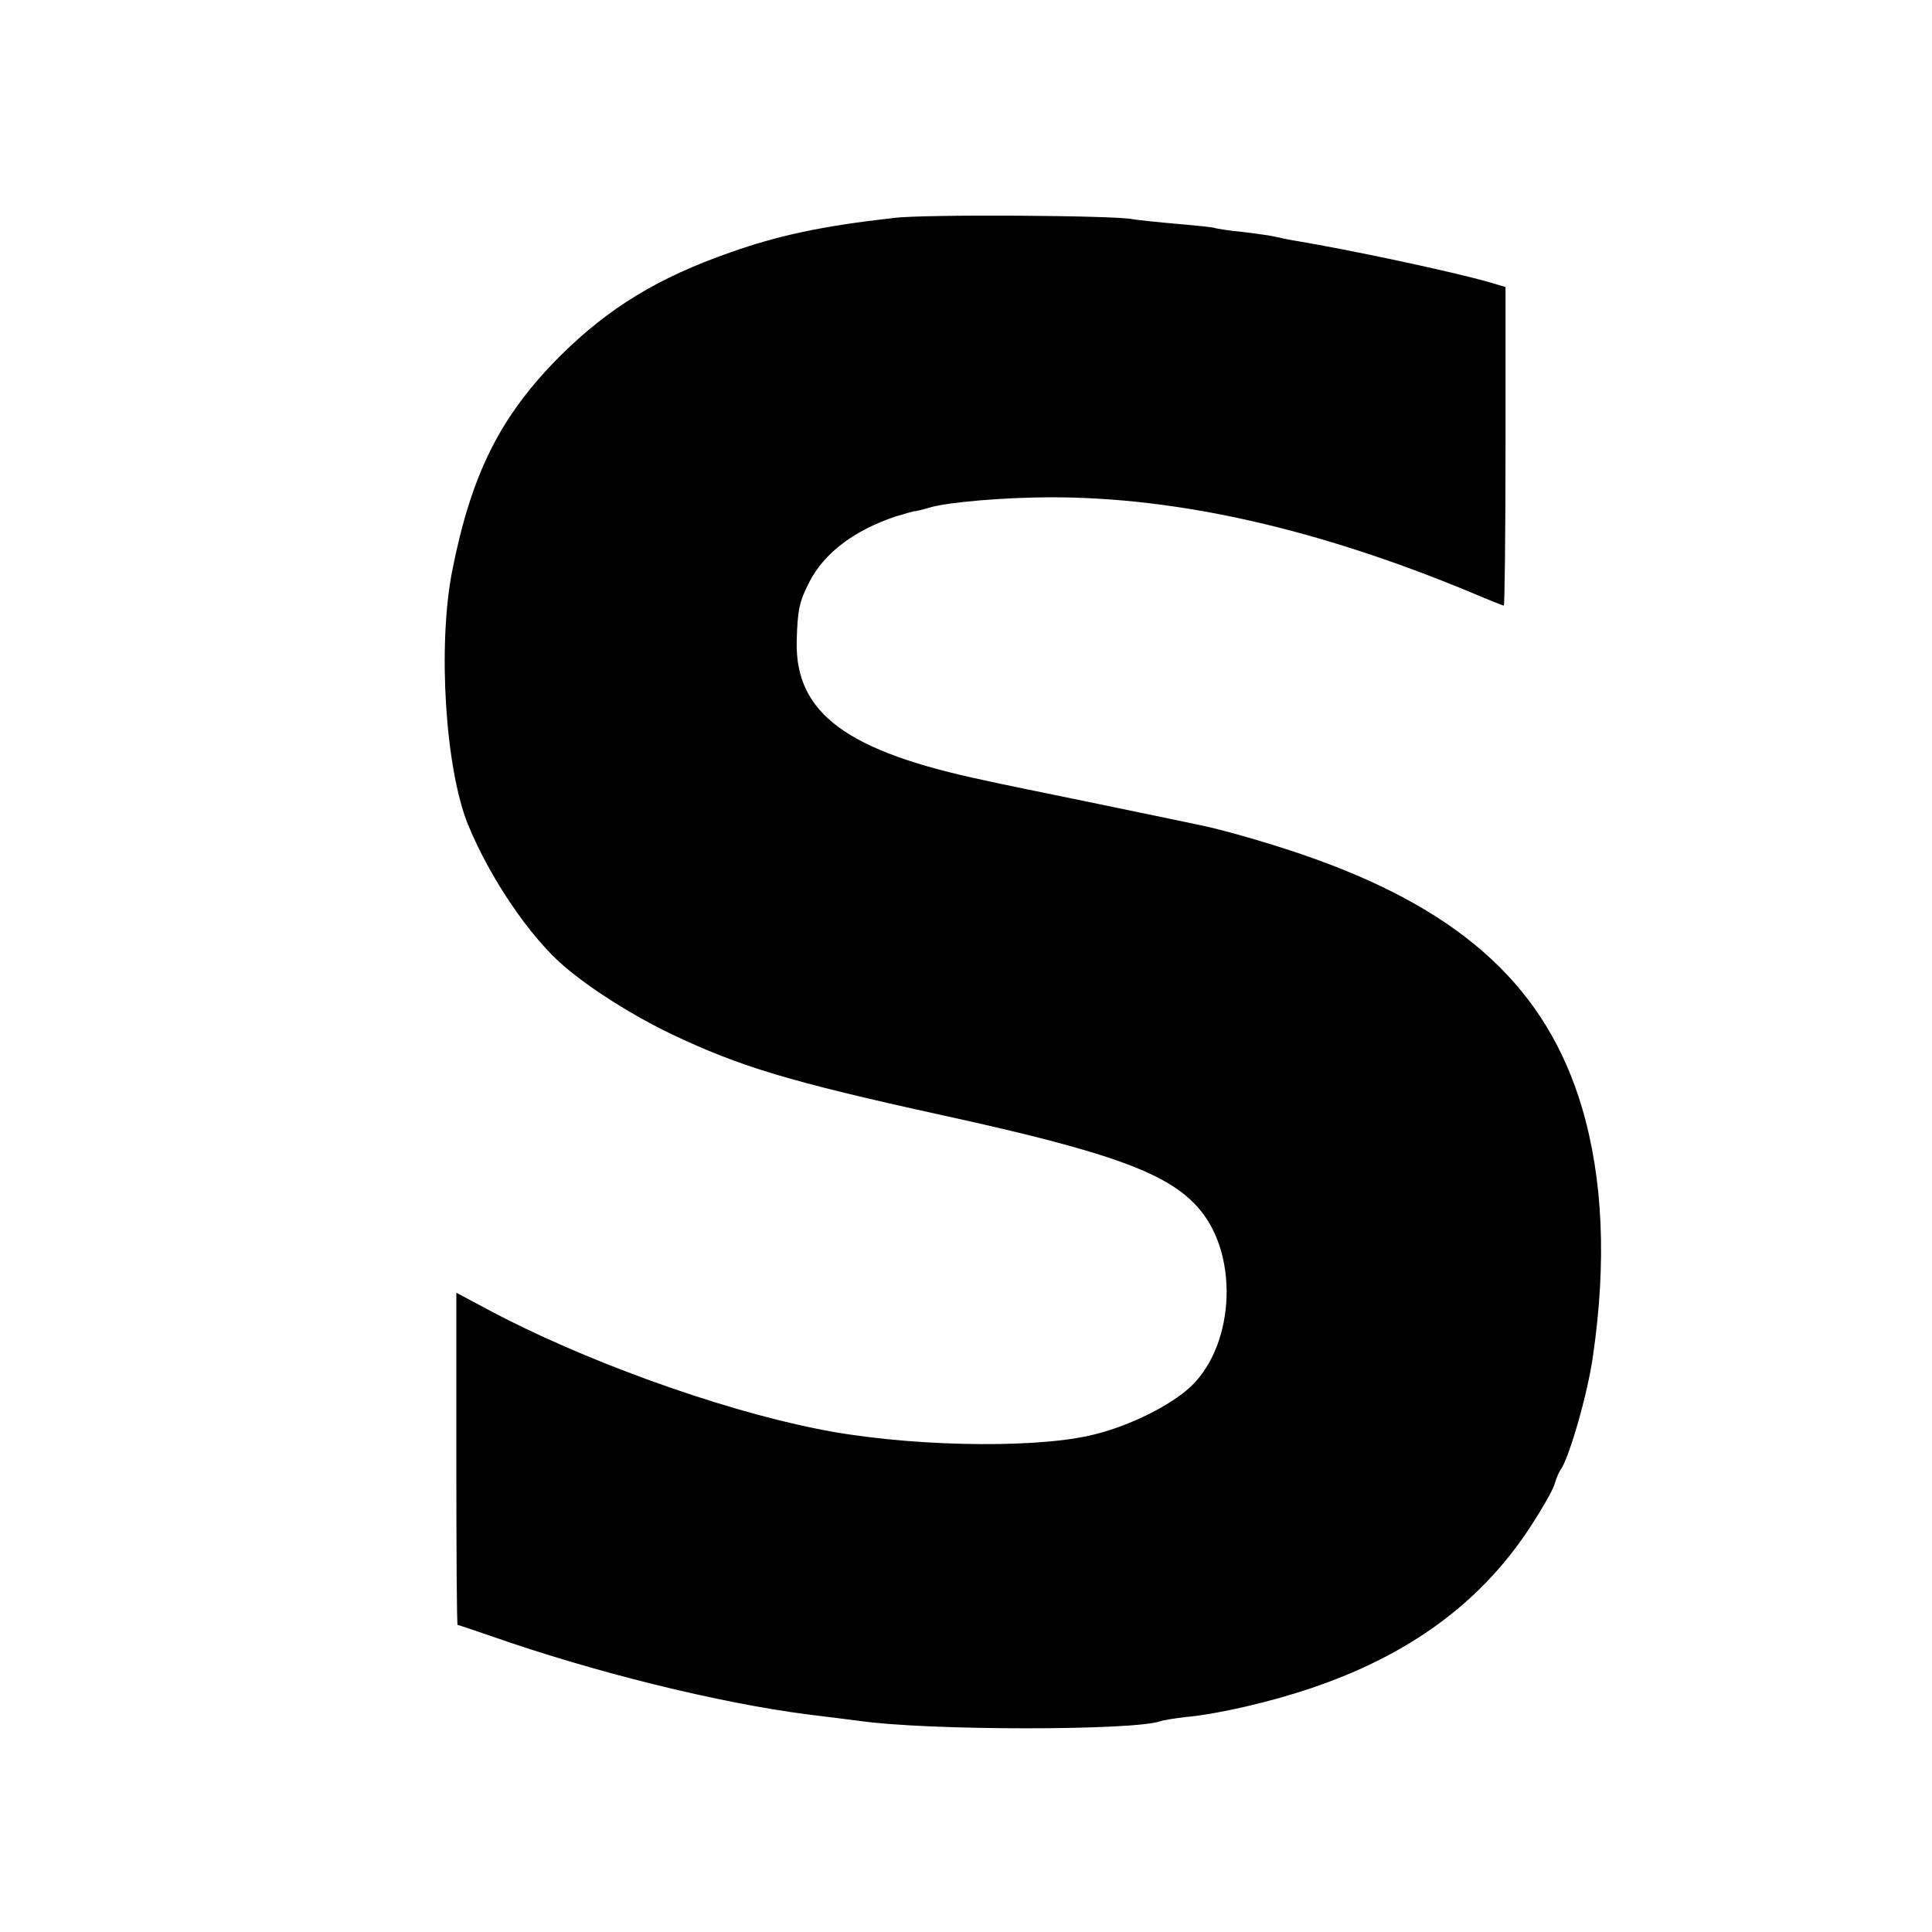
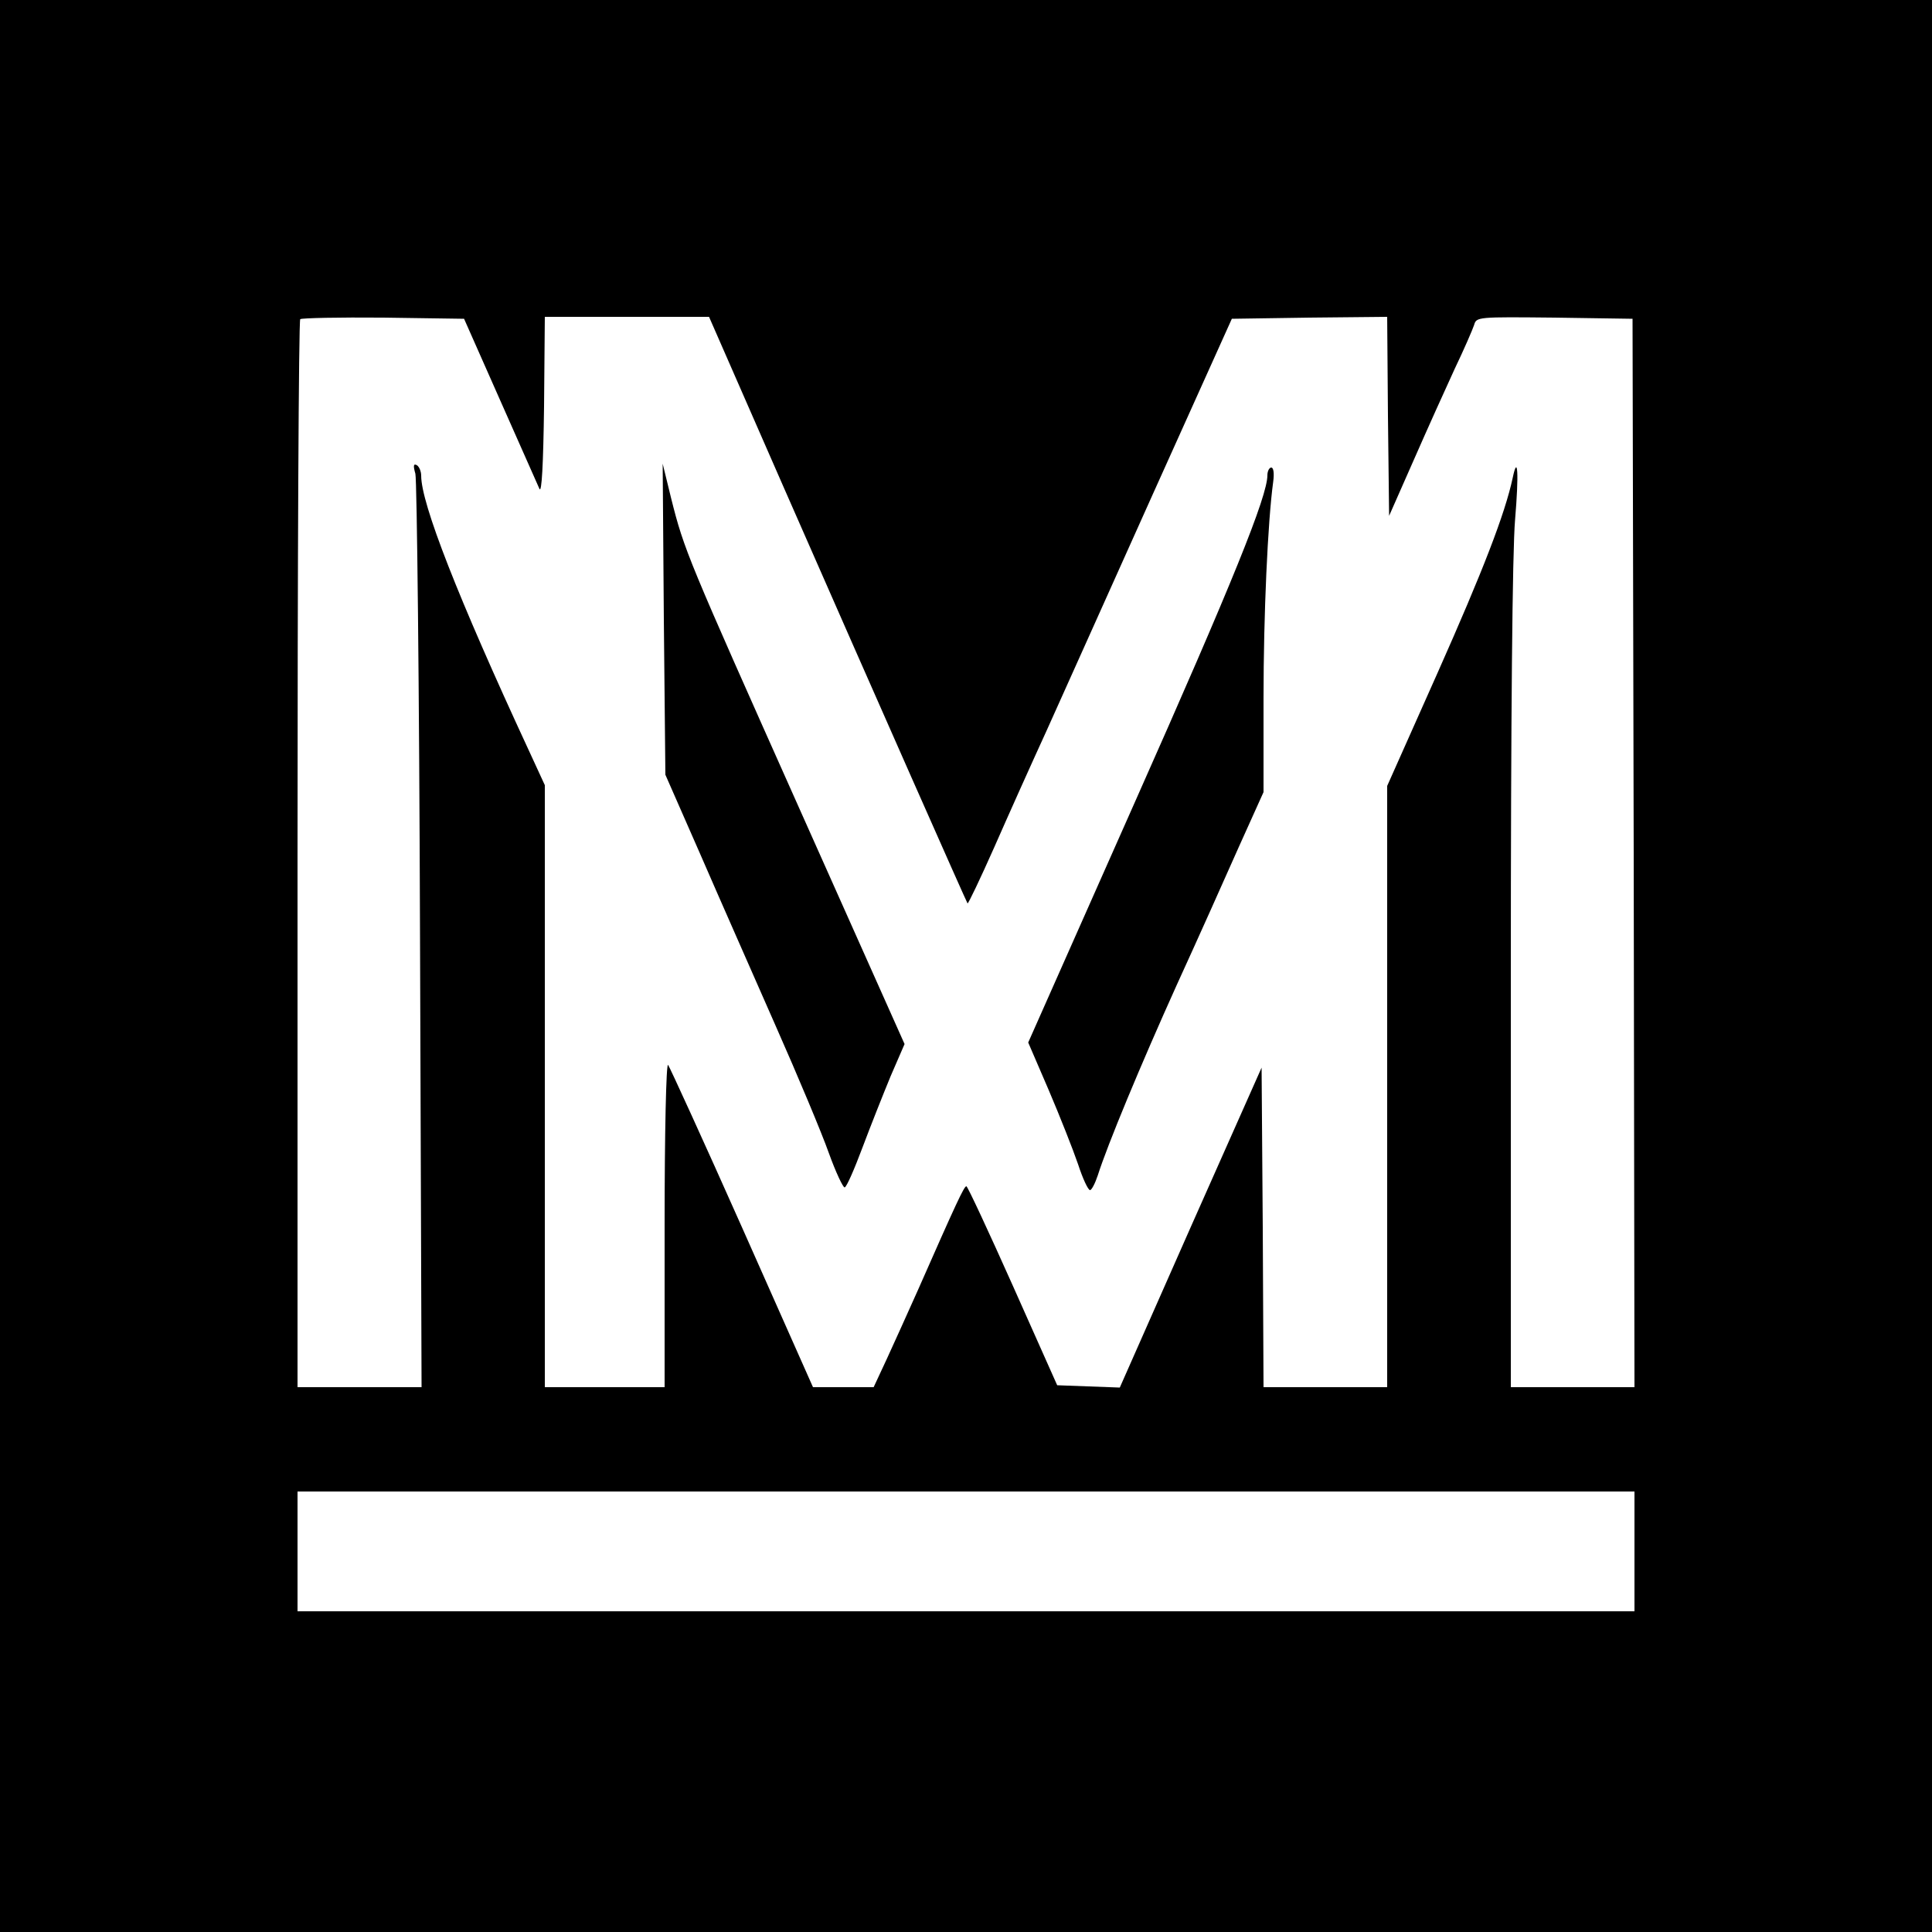
- <svg xmlns="http://www.w3.org/2000/svg" version="1.0" width="453pt" height="453pt" viewBox="0 0 453 453" preserveAspectRatio="xMidYMid meet">
-   <g transform="translate(0,453) scale(0.1,-0.1)" fill="#000000" stroke="none">
-     <path d="M2096 4019 c-169 -19 -271 -41 -384 -81 -169 -59 -285 -130 -398 -242 -141 -141 -209 -277 -254 -506 -34 -175 -16 -464 38 -595 51 -124 144 -261 223 -329 61 -53 162 -117 254 -161 160 -76 275 -111 635 -190 398 -87 533 -137 603 -221 96 -114 80 -332 -31 -424 -53 -44 -146 -88 -227 -106 -142 -32 -441 -25 -640 16 -235 47 -554 163 -772 280 l-73 39 0 -389 c0 -215 1 -390 3 -390 2 0 37 -12 78 -26 239 -84 533 -157 744 -184 50 -6 104 -13 120 -15 159 -23 641 -23 705 -1 8 3 35 7 60 10 77 7 201 36 295 68 228 77 395 199 510 373 29 44 56 91 60 105 4 14 11 30 15 35 20 29 63 179 75 265 32 220 24 415 -26 584 -82 275 -274 455 -623 581 -85 31 -209 67 -266 79 -14 3 -124 26 -245 51 -121 25 -240 49 -265 55 -324 68 -445 157 -442 325 2 76 6 94 30 141 35 68 106 121 202 153 19 6 38 11 42 12 4 0 22 4 38 9 44 13 179 24 285 24 299 0 625 -74 984 -223 40 -17 75 -31 77 -31 2 0 4 168 4 373 l0 374 -37 11 c-83 24 -326 76 -453 97 -19 3 -42 8 -50 10 -8 2 -42 7 -75 11 -33 3 -62 8 -65 9 -3 2 -43 6 -89 10 -46 4 -93 9 -105 11 -38 9 -490 12 -560 3z" />
+ <svg xmlns="http://www.w3.org/2000/svg" version="1.0" width="500pt" height="500pt" viewBox="0 0 500 500" preserveAspectRatio="xMidYMid meet">
+   <g transform="translate(0,500) scale(0.1,-0.1)" fill="#000000" stroke="none">
+     <path d="M0 2500 l0 -2500 2500 0 2500 0 0 2500 0 2500 -2500 0 -2500 0 0 -2500z m1294 1465 c51 -115 97 -219 102 -230 6 -13 10 63 12 213 l2 232 213 0 212 0 194 -443 c248 -565 472 -1071 475 -1075 2 -1 33 64 69 145 36 82 97 218 136 303 38 85 162 360 274 610 l205 455 201 3 201 2 2 -257 3 -258 64 145 c35 80 83 186 106 236 24 50 46 101 50 113 6 21 9 21 208 19 l202 -3 3 -1382 2 -1383 -160 0 -160 0 0 1059 c0 675 4 1106 11 1186 10 120 7 171 -6 109 -20 -94 -78 -243 -194 -504 l-131 -294 0 -778 0 -778 -160 0 -160 0 -2 414 -3 413 -184 -414 -183 -414 -81 3 -81 3 -115 258 c-63 141 -117 257 -120 257 -6 0 -26 -43 -126 -270 -26 -58 -62 -138 -80 -177 l-34 -73 -78 0 -79 0 -183 412 c-101 227 -188 417 -192 422 -5 6 -9 -178 -9 -412 l0 -422 -155 0 -155 0 0 779 0 779 -41 89 c-185 399 -279 640 -279 712 0 11 -5 23 -11 27 -9 5 -10 -1 -4 -22 4 -16 10 -554 12 -1196 l4 -1168 -160 0 -161 0 0 1378 c0 758 3 1382 7 1386 4 3 101 5 215 4 l209 -3 93 -210z m2936 -2980 l0 -155 -1730 0 -1730 0 0 155 0 155 1730 0 1730 0 0 -155z" />
+     <path d="M1718 3397 l4 -402 90 -205 c49 -113 137 -312 195 -444 58 -131 120 -279 138 -330 18 -50 37 -90 41 -89 5 1 25 47 46 103 21 56 54 139 73 185 l36 83 -272 609 c-291 652 -298 668 -332 803 l-22 90 3 -403z" />
+     <path d="M3280 3770 c0 -54 -90 -277 -343 -846 l-276 -622 53 -123 c29 -68 63 -154 76 -192 12 -37 26 -67 31 -67 4 0 13 17 20 38 25 79 111 286 204 492 54 118 126 279 161 358 l64 142 0 243 c0 217 11 458 25 560 3 22 1 37 -5 37 -5 0 -10 -9 -10 -20z" />
  </g>
</svg>
